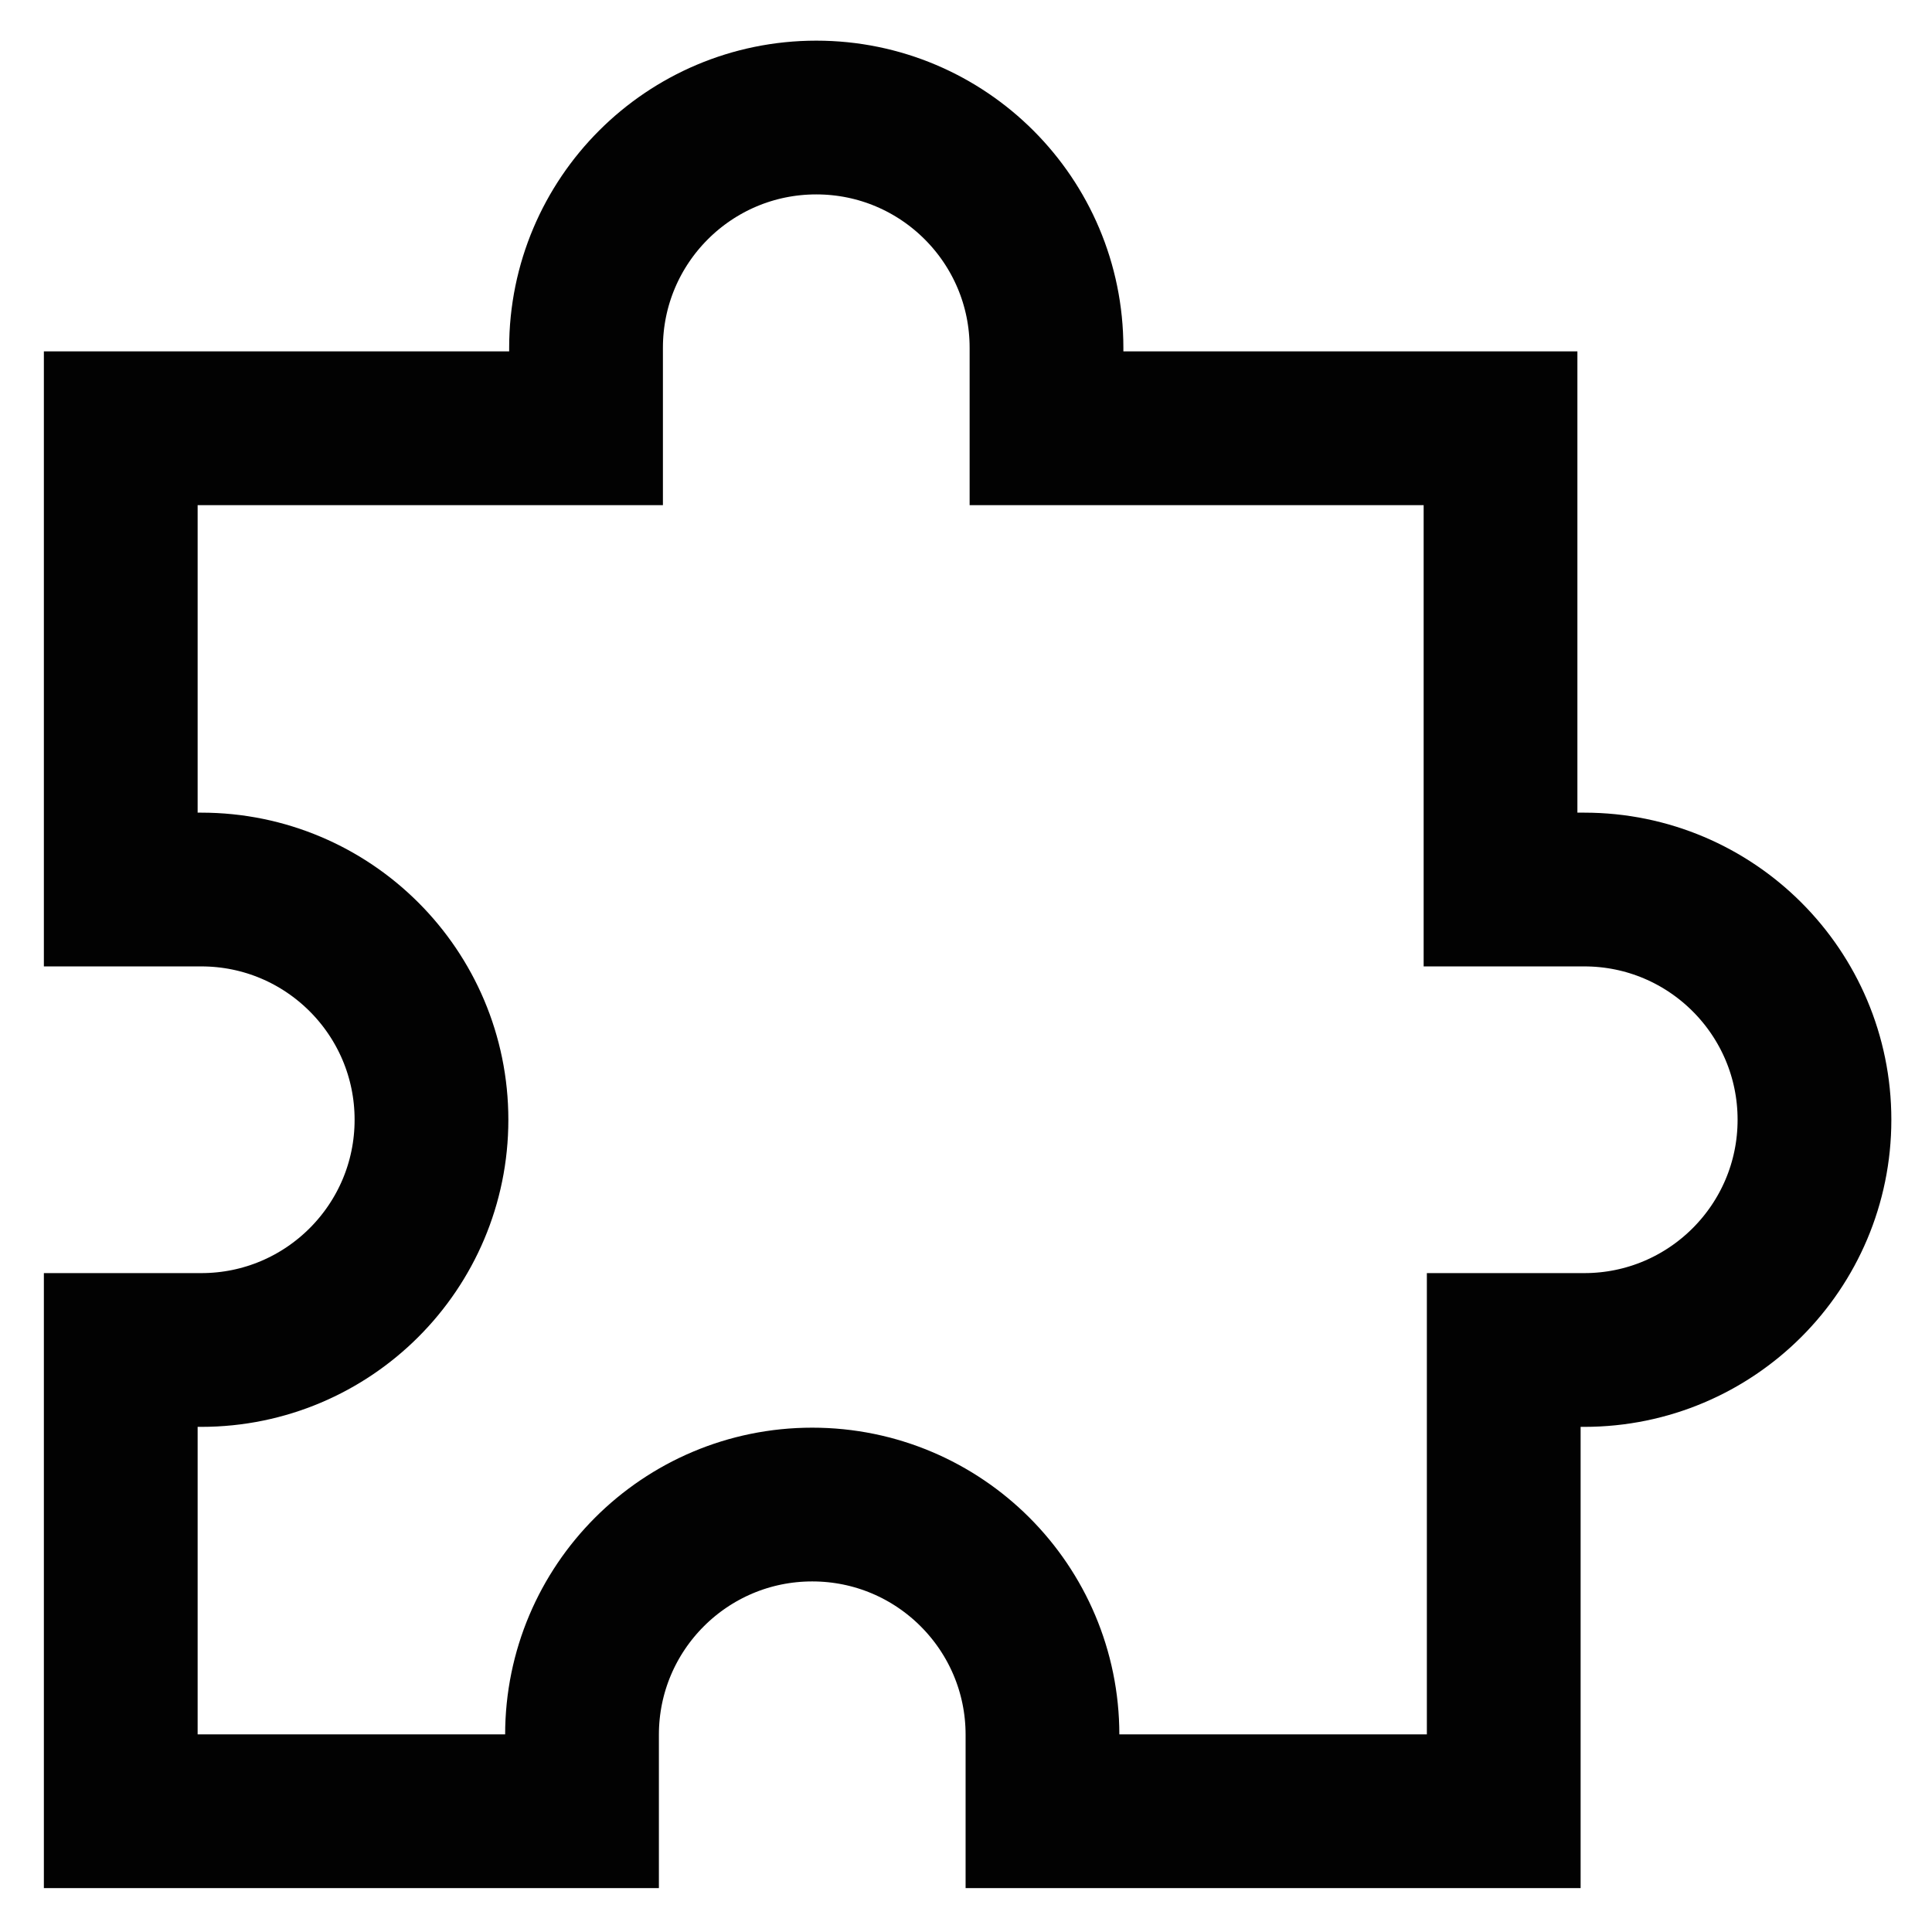
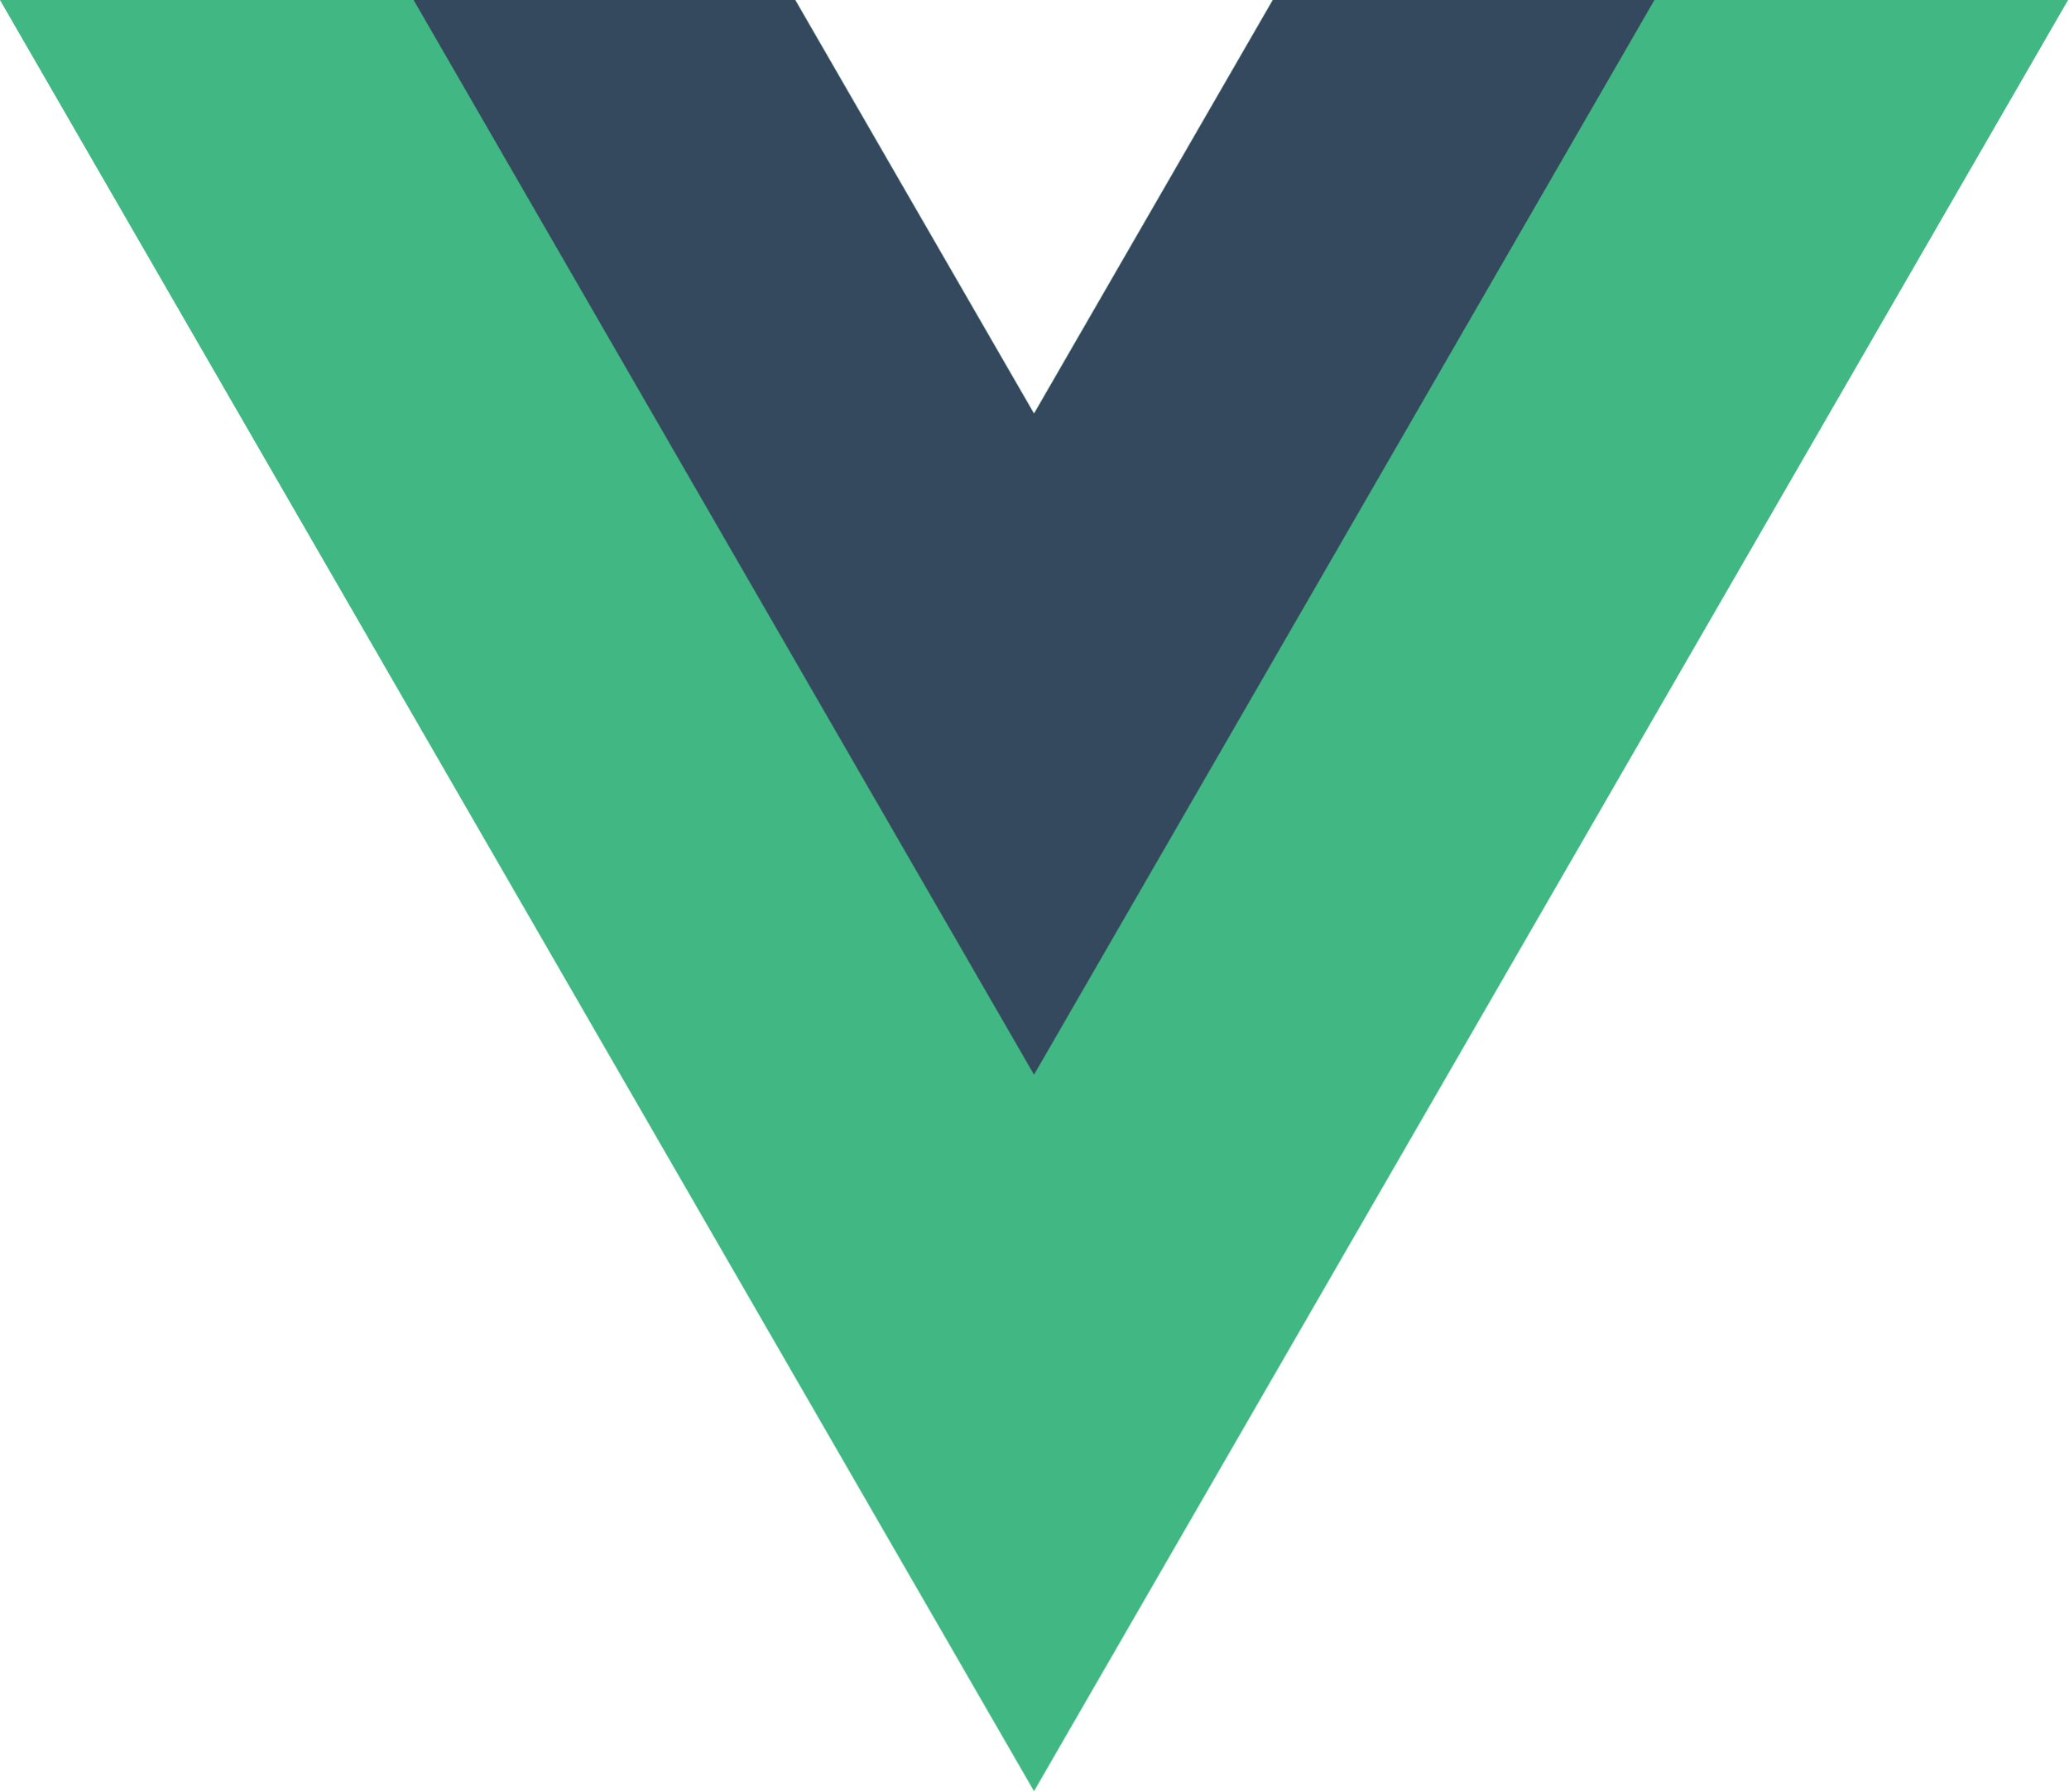
- <svg xmlns="http://www.w3.org/2000/svg" width="800px" height="800px" viewBox="0 0 24 24" id="Layer_1" data-name="Layer 1">
-   <defs>
-     <style>.cls-1{fill:none;stroke:#020202;stroke-miterlimit:10;stroke-width:1.91px;}</style>
-   </defs>
-   <path class="cls-1" d="M19.64,11.05h-1V5.32H13v-1a2.86,2.86,0,1,0-5.72,0v1H1.5v5.73h1a2.86,2.86,0,1,1,0,5.72h-1V22.5H7.23v-.95a2.86,2.86,0,1,1,5.72,0v.95h5.73V16.77h1a2.86,2.86,0,0,0,0-5.72Z" />
+ <svg xmlns="http://www.w3.org/2000/svg" version="1.1" viewBox="0 0 261.76 226.69">
+   <g transform="matrix(1.3333 0 0 -1.3333 -76.311 313.34)">
+     <g transform="translate(178.06 235.01)">
+       <path d="m0 0-22.669-39.264-22.669 39.264h-75.491l98.16-170.02 98.16 170.02z" fill="#41b883" />
+     </g>
+     <g transform="translate(178.06 235.01)">
+       <path d="m0 0-22.669-39.264-22.669 39.264h-36.227l58.896-102.01 58.896 102.01z" fill="#34495e" />
+     </g>
+   </g>
</svg>
